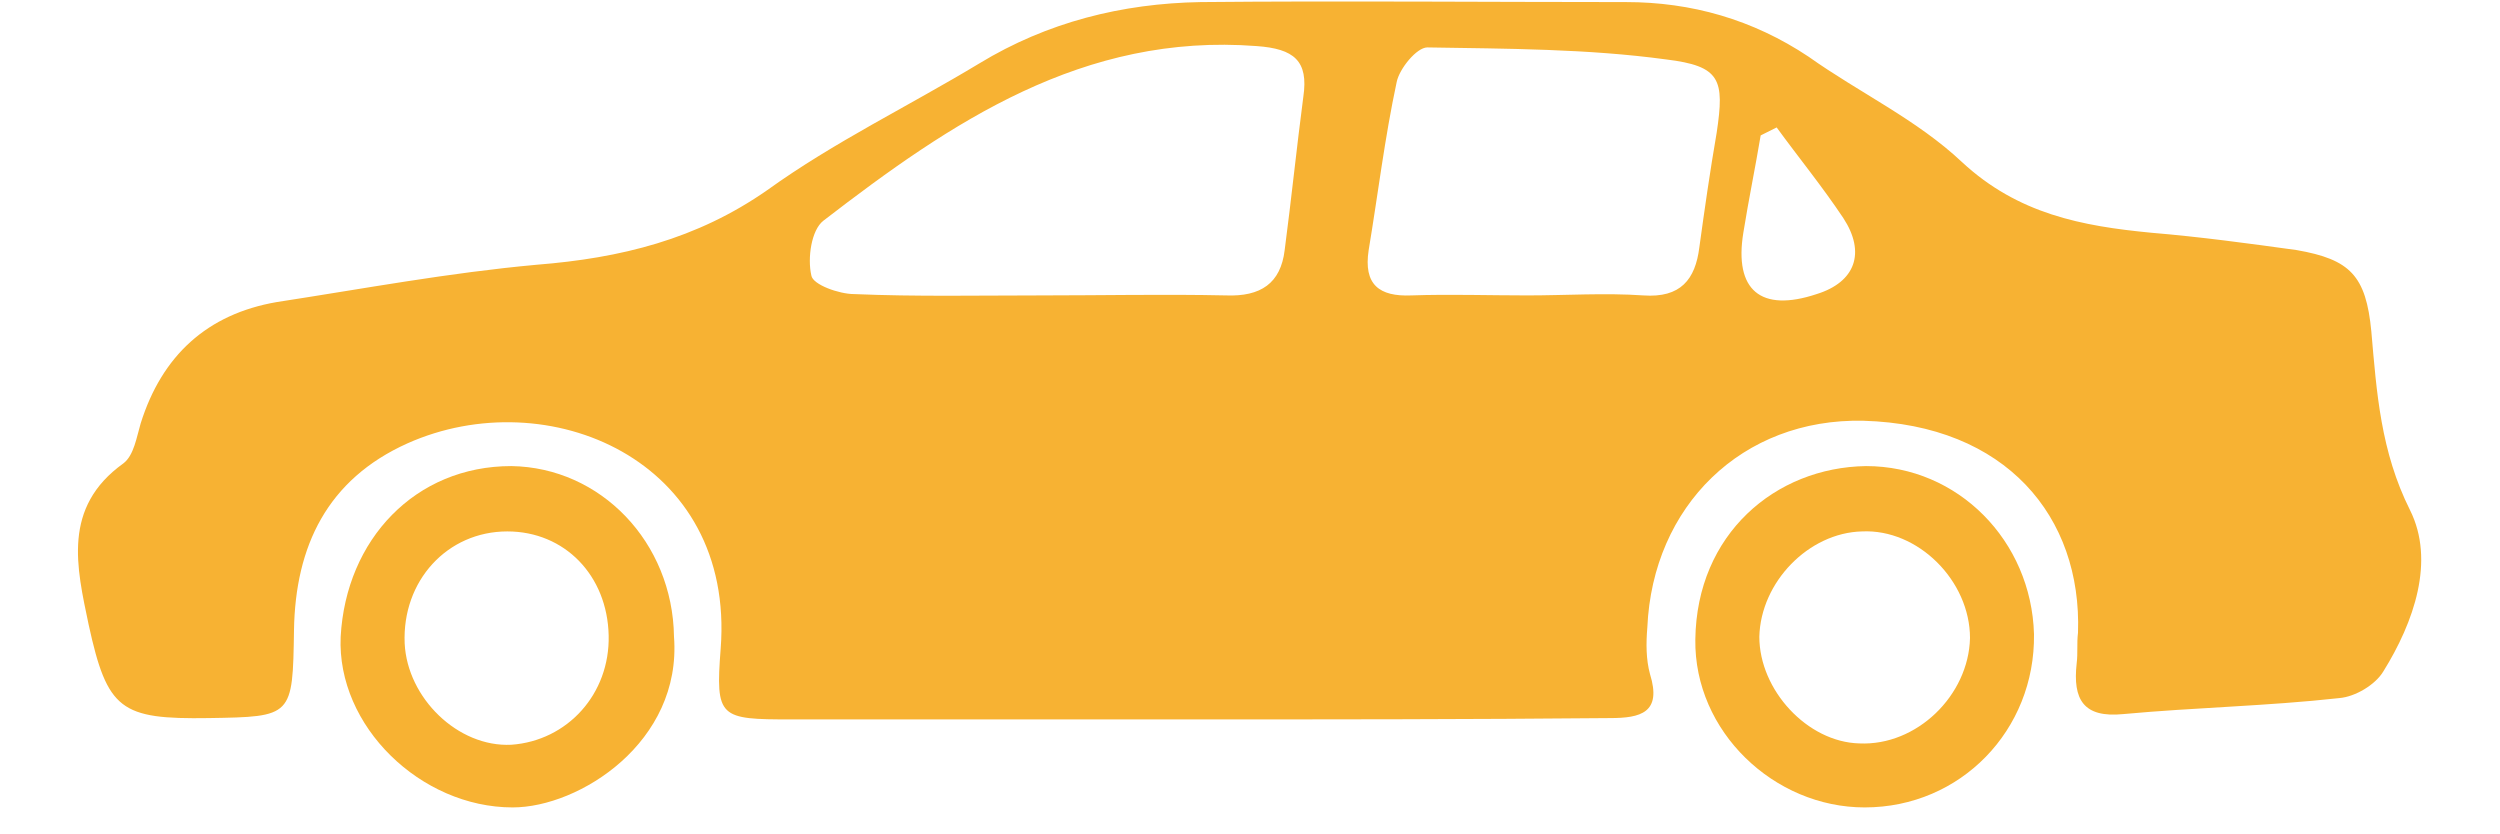
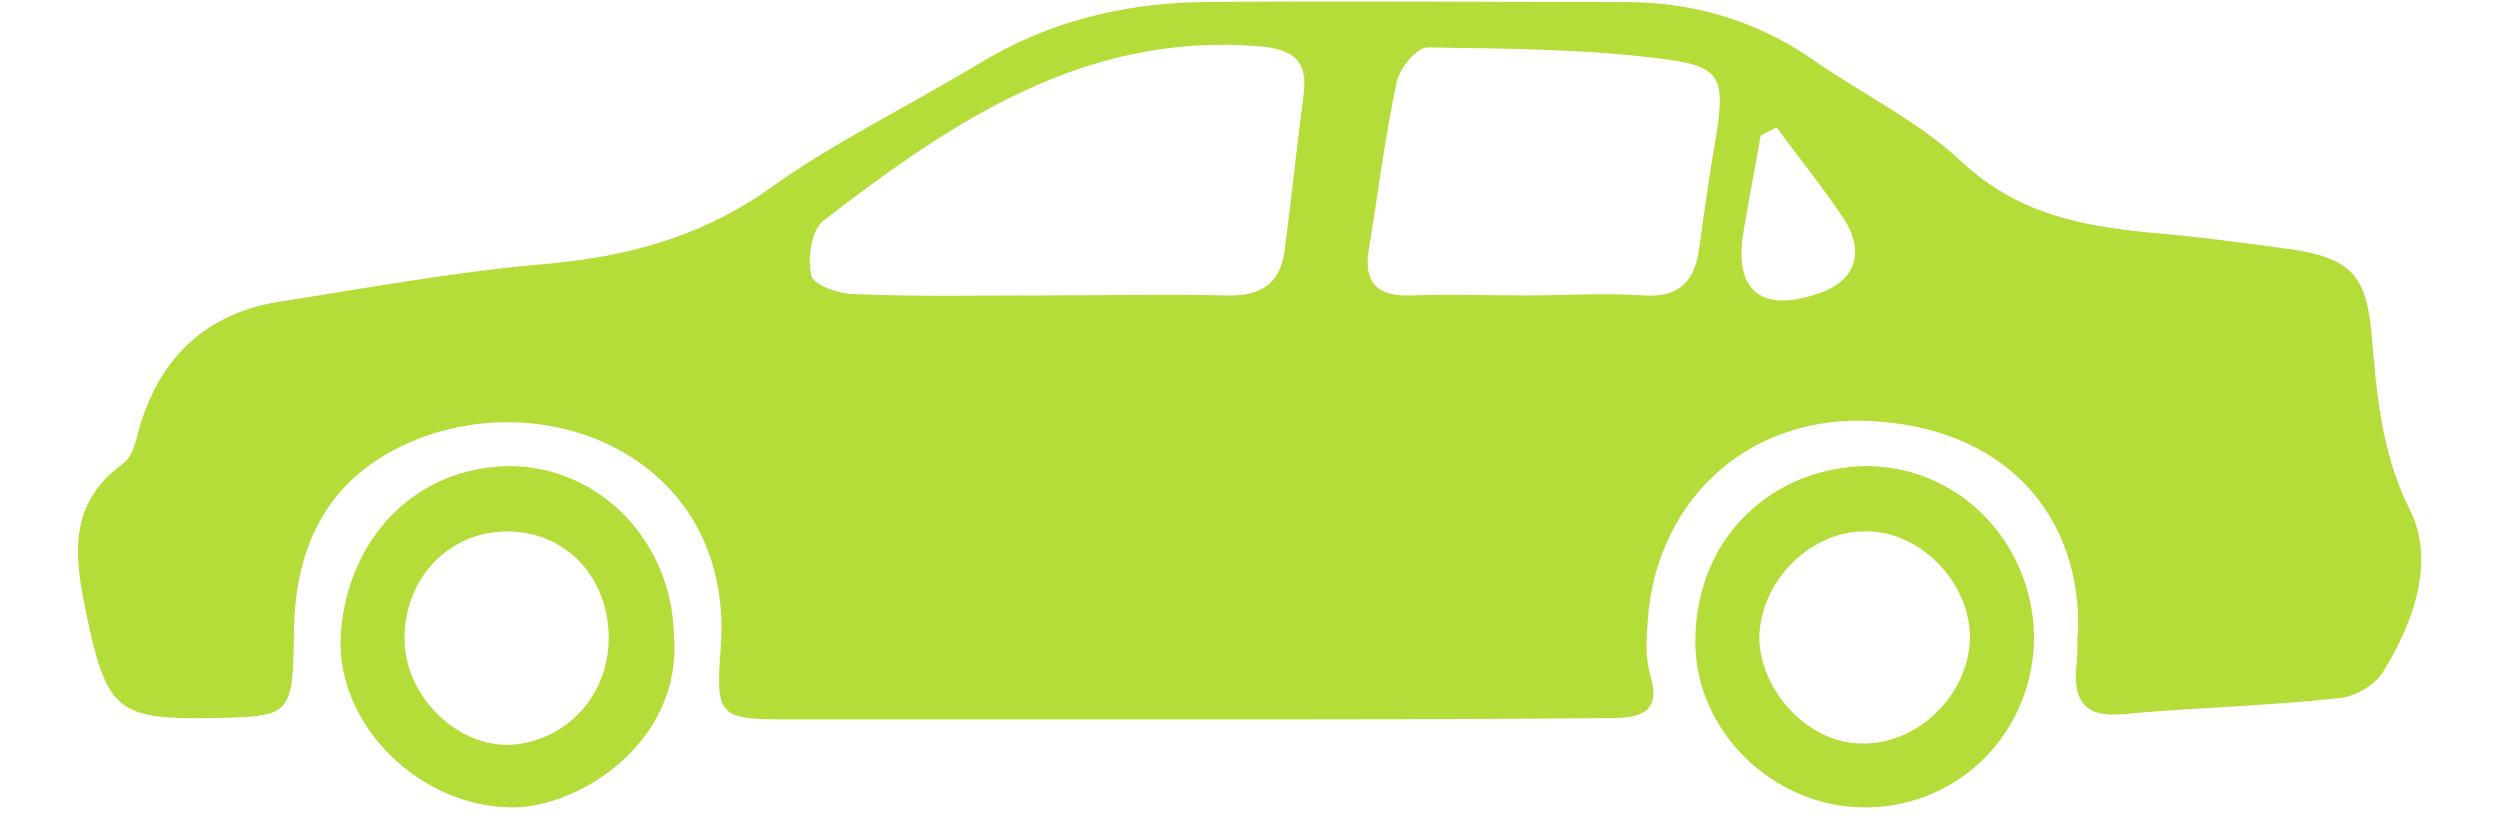
<svg xmlns="http://www.w3.org/2000/svg" width="30" height="10" viewBox="0 0 30 10" fill="none">
-   <path d="M14.232 8.633C12.648 8.633 11.08 8.633 9.496 8.633C8.632 8.633 8.584 8.617 8.648 7.785C8.824 5.513 6.568 4.569 4.888 5.321C3.928 5.753 3.544 6.553 3.528 7.561C3.512 8.601 3.512 8.601 2.504 8.617C1.448 8.633 1.288 8.521 1.064 7.497C0.92 6.809 0.744 6.089 1.48 5.561C1.608 5.465 1.64 5.241 1.688 5.081C1.944 4.265 2.488 3.769 3.32 3.625C4.36 3.465 5.384 3.273 6.44 3.177C7.448 3.097 8.36 2.873 9.208 2.281C10.008 1.705 10.904 1.273 11.752 0.761C12.568 0.265 13.464 0.041 14.408 0.025C16.104 0.009 17.816 0.025 19.512 0.025C20.296 0.025 21.032 0.233 21.704 0.681C22.312 1.113 23 1.433 23.544 1.945C24.216 2.569 24.984 2.713 25.816 2.793C26.392 2.841 26.984 2.921 27.56 3.001C28.2 3.113 28.392 3.305 28.456 3.977C28.52 4.713 28.568 5.417 28.92 6.121C29.224 6.729 28.968 7.465 28.6 8.057C28.504 8.217 28.264 8.361 28.072 8.377C27.208 8.473 26.344 8.489 25.48 8.569C25 8.617 24.872 8.393 24.92 7.961C24.936 7.833 24.92 7.721 24.936 7.593C24.984 6.201 24.072 5.097 22.36 5.049C20.904 5.017 19.832 6.073 19.768 7.529C19.752 7.721 19.752 7.913 19.8 8.089C19.944 8.553 19.688 8.617 19.32 8.617C17.624 8.633 15.928 8.633 14.232 8.633ZM12.488 3.545C13.224 3.545 13.976 3.529 14.712 3.545C15.128 3.561 15.368 3.401 15.416 3.001C15.496 2.393 15.56 1.769 15.64 1.161C15.704 0.729 15.528 0.585 15.08 0.553C13 0.393 11.416 1.465 9.88 2.649C9.736 2.761 9.688 3.097 9.736 3.305C9.752 3.417 10.072 3.529 10.248 3.529C11 3.561 11.736 3.545 12.488 3.545ZM18.328 3.545C18.792 3.545 19.256 3.513 19.72 3.545C20.168 3.577 20.344 3.353 20.392 2.969C20.456 2.505 20.52 2.057 20.6 1.593C20.696 0.953 20.648 0.793 19.992 0.713C19.048 0.585 18.088 0.585 17.128 0.569C17 0.569 16.792 0.825 16.76 0.985C16.616 1.657 16.536 2.329 16.424 3.001C16.36 3.417 16.552 3.561 16.936 3.545C17.4 3.529 17.864 3.545 18.328 3.545ZM21.32 1.529C21.256 1.561 21.192 1.593 21.128 1.625C21.064 2.009 20.984 2.393 20.92 2.793C20.808 3.481 21.128 3.753 21.8 3.529C22.264 3.385 22.392 3.033 22.12 2.617C21.864 2.233 21.576 1.881 21.32 1.529Z" fill="#F7B233" />
-   <path d="M24.408 7.609C24.424 8.761 23.528 9.689 22.376 9.689C21.288 9.689 20.328 8.777 20.344 7.673C20.36 6.409 21.304 5.609 22.392 5.593C23.496 5.593 24.376 6.489 24.408 7.609ZM23.64 7.657C23.64 6.969 23.016 6.345 22.344 6.377C21.704 6.393 21.128 6.985 21.112 7.641C21.112 8.281 21.688 8.905 22.312 8.921C23 8.953 23.624 8.345 23.64 7.657Z" fill="#F7B233" />
-   <path d="M8.088 7.641C8.184 8.905 6.952 9.689 6.152 9.689C5.048 9.689 4.04 8.713 4.088 7.641C4.152 6.473 4.984 5.593 6.136 5.593C7.208 5.609 8.072 6.505 8.088 7.641ZM7.304 7.625C7.288 6.905 6.776 6.377 6.088 6.377C5.368 6.377 4.824 6.969 4.856 7.721C4.888 8.377 5.496 8.969 6.136 8.937C6.808 8.889 7.32 8.329 7.304 7.625Z" fill="#F7B233" />
+   <path d="M14.232 8.633C12.648 8.633 11.08 8.633 9.496 8.633C8.632 8.633 8.584 8.617 8.648 7.785C8.824 5.513 6.568 4.569 4.888 5.321C3.928 5.753 3.544 6.553 3.528 7.561C3.512 8.601 3.512 8.601 2.504 8.617C1.448 8.633 1.288 8.521 1.064 7.497C0.92 6.809 0.744 6.089 1.48 5.561C1.608 5.465 1.64 5.241 1.688 5.081C1.944 4.265 2.488 3.769 3.32 3.625C4.36 3.465 5.384 3.273 6.44 3.177C7.448 3.097 8.36 2.873 9.208 2.281C10.008 1.705 10.904 1.273 11.752 0.761C12.568 0.265 13.464 0.041 14.408 0.025C16.104 0.009 17.816 0.025 19.512 0.025C20.296 0.025 21.032 0.233 21.704 0.681C22.312 1.113 23 1.433 23.544 1.945C24.216 2.569 24.984 2.713 25.816 2.793C26.392 2.841 26.984 2.921 27.56 3.001C28.2 3.113 28.392 3.305 28.456 3.977C28.52 4.713 28.568 5.417 28.92 6.121C29.224 6.729 28.968 7.465 28.6 8.057C28.504 8.217 28.264 8.361 28.072 8.377C27.208 8.473 26.344 8.489 25.48 8.569C25 8.617 24.872 8.393 24.92 7.961C24.936 7.833 24.92 7.721 24.936 7.593C24.984 6.201 24.072 5.097 22.36 5.049C20.904 5.017 19.832 6.073 19.768 7.529C19.752 7.721 19.752 7.913 19.8 8.089C19.944 8.553 19.688 8.617 19.32 8.617C17.624 8.633 15.928 8.633 14.232 8.633ZM12.488 3.545C13.224 3.545 13.976 3.529 14.712 3.545C15.128 3.561 15.368 3.401 15.416 3.001C15.496 2.393 15.56 1.769 15.64 1.161C15.704 0.729 15.528 0.585 15.08 0.553C13 0.393 11.416 1.465 9.88 2.649C9.736 2.761 9.688 3.097 9.736 3.305C9.752 3.417 10.072 3.529 10.248 3.529C11 3.561 11.736 3.545 12.488 3.545ZM18.328 3.545C18.792 3.545 19.256 3.513 19.72 3.545C20.168 3.577 20.344 3.353 20.392 2.969C20.456 2.505 20.52 2.057 20.6 1.593C20.696 0.953 20.648 0.793 19.992 0.713C19.048 0.585 18.088 0.585 17.128 0.569C17 0.569 16.792 0.825 16.76 0.985C16.616 1.657 16.536 2.329 16.424 3.001C16.36 3.417 16.552 3.561 16.936 3.545C17.4 3.529 17.864 3.545 18.328 3.545ZM21.32 1.529C21.256 1.561 21.192 1.593 21.128 1.625C21.064 2.009 20.984 2.393 20.92 2.793C20.808 3.481 21.128 3.753 21.8 3.529C22.264 3.385 22.392 3.033 22.12 2.617C21.864 2.233 21.576 1.881 21.32 1.529Z" fill="#B5DD3A" />
+   <path d="M24.408 7.609C24.424 8.761 23.528 9.689 22.376 9.689C21.288 9.689 20.328 8.777 20.344 7.673C20.36 6.409 21.304 5.609 22.392 5.593C23.496 5.593 24.376 6.489 24.408 7.609ZM23.64 7.657C23.64 6.969 23.016 6.345 22.344 6.377C21.704 6.393 21.128 6.985 21.112 7.641C21.112 8.281 21.688 8.905 22.312 8.921C23 8.953 23.624 8.345 23.64 7.657Z" fill="#B5DD3A" />
+   <path d="M8.088 7.641C8.184 8.905 6.952 9.689 6.152 9.689C5.048 9.689 4.04 8.713 4.088 7.641C4.152 6.473 4.984 5.593 6.136 5.593C7.208 5.609 8.072 6.505 8.088 7.641ZM7.304 7.625C7.288 6.905 6.776 6.377 6.088 6.377C5.368 6.377 4.824 6.969 4.856 7.721C4.888 8.377 5.496 8.969 6.136 8.937C6.808 8.889 7.32 8.329 7.304 7.625Z" fill="#B5DD3A" />
</svg>
